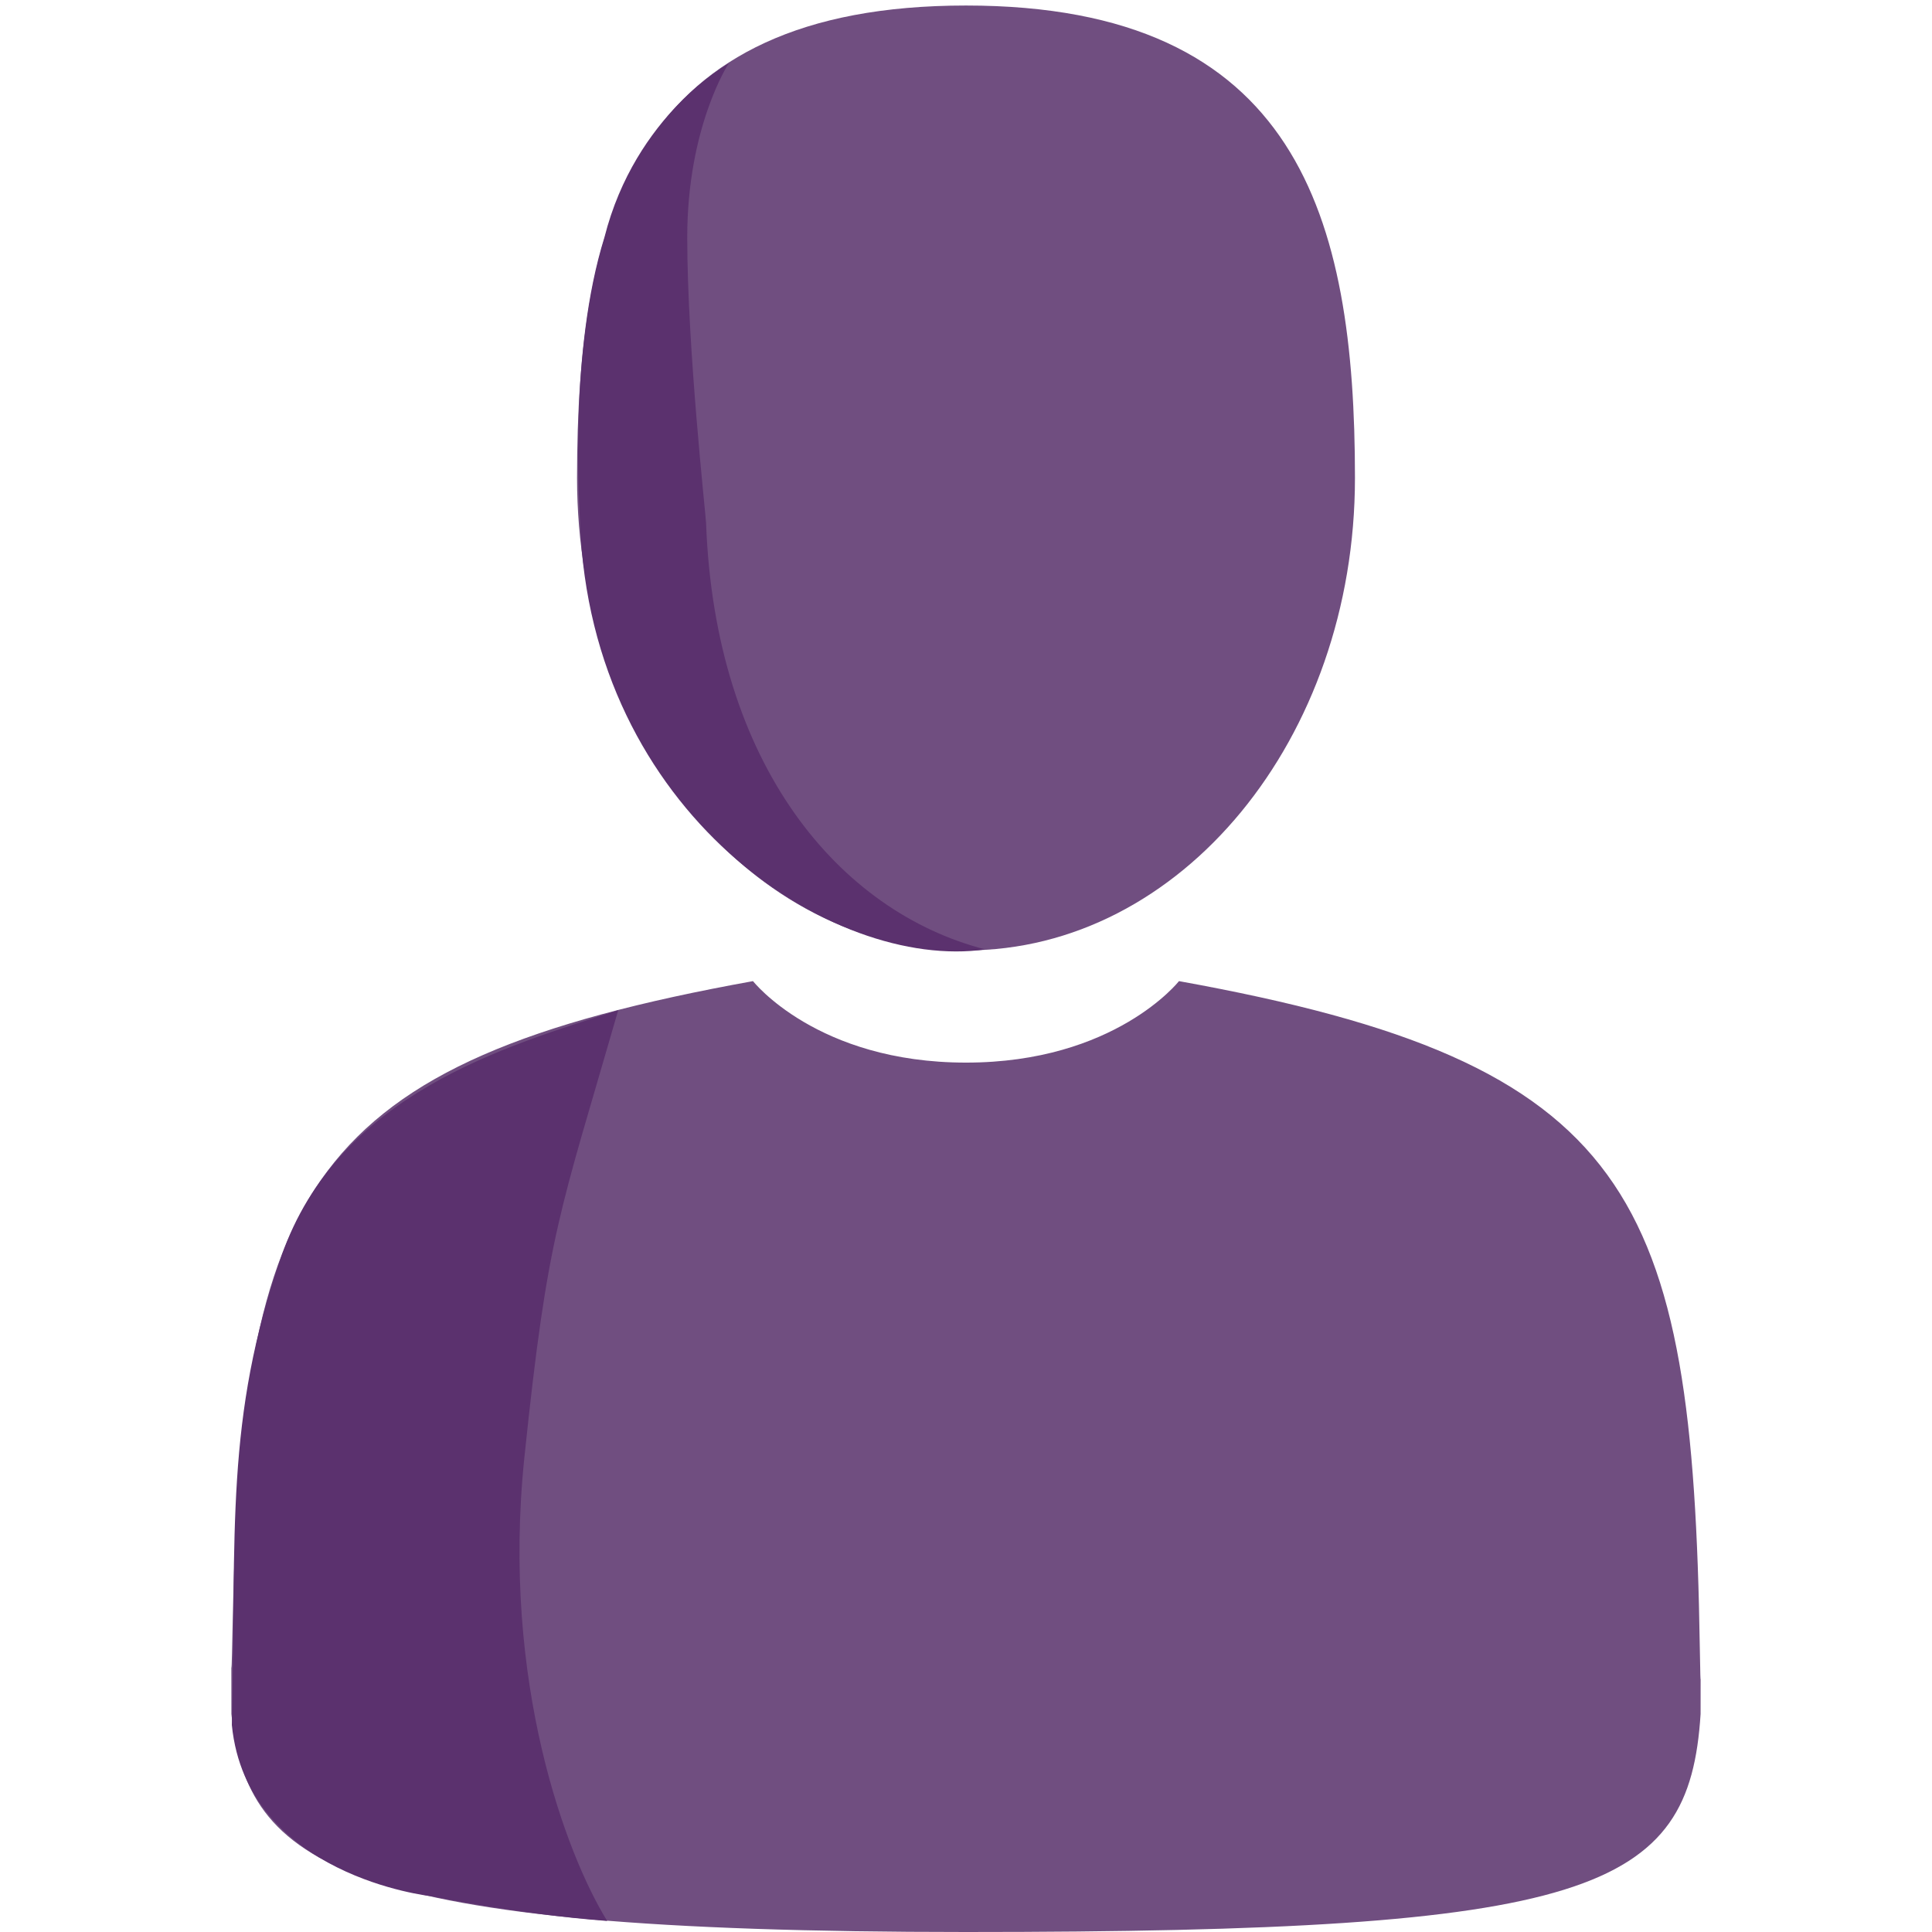
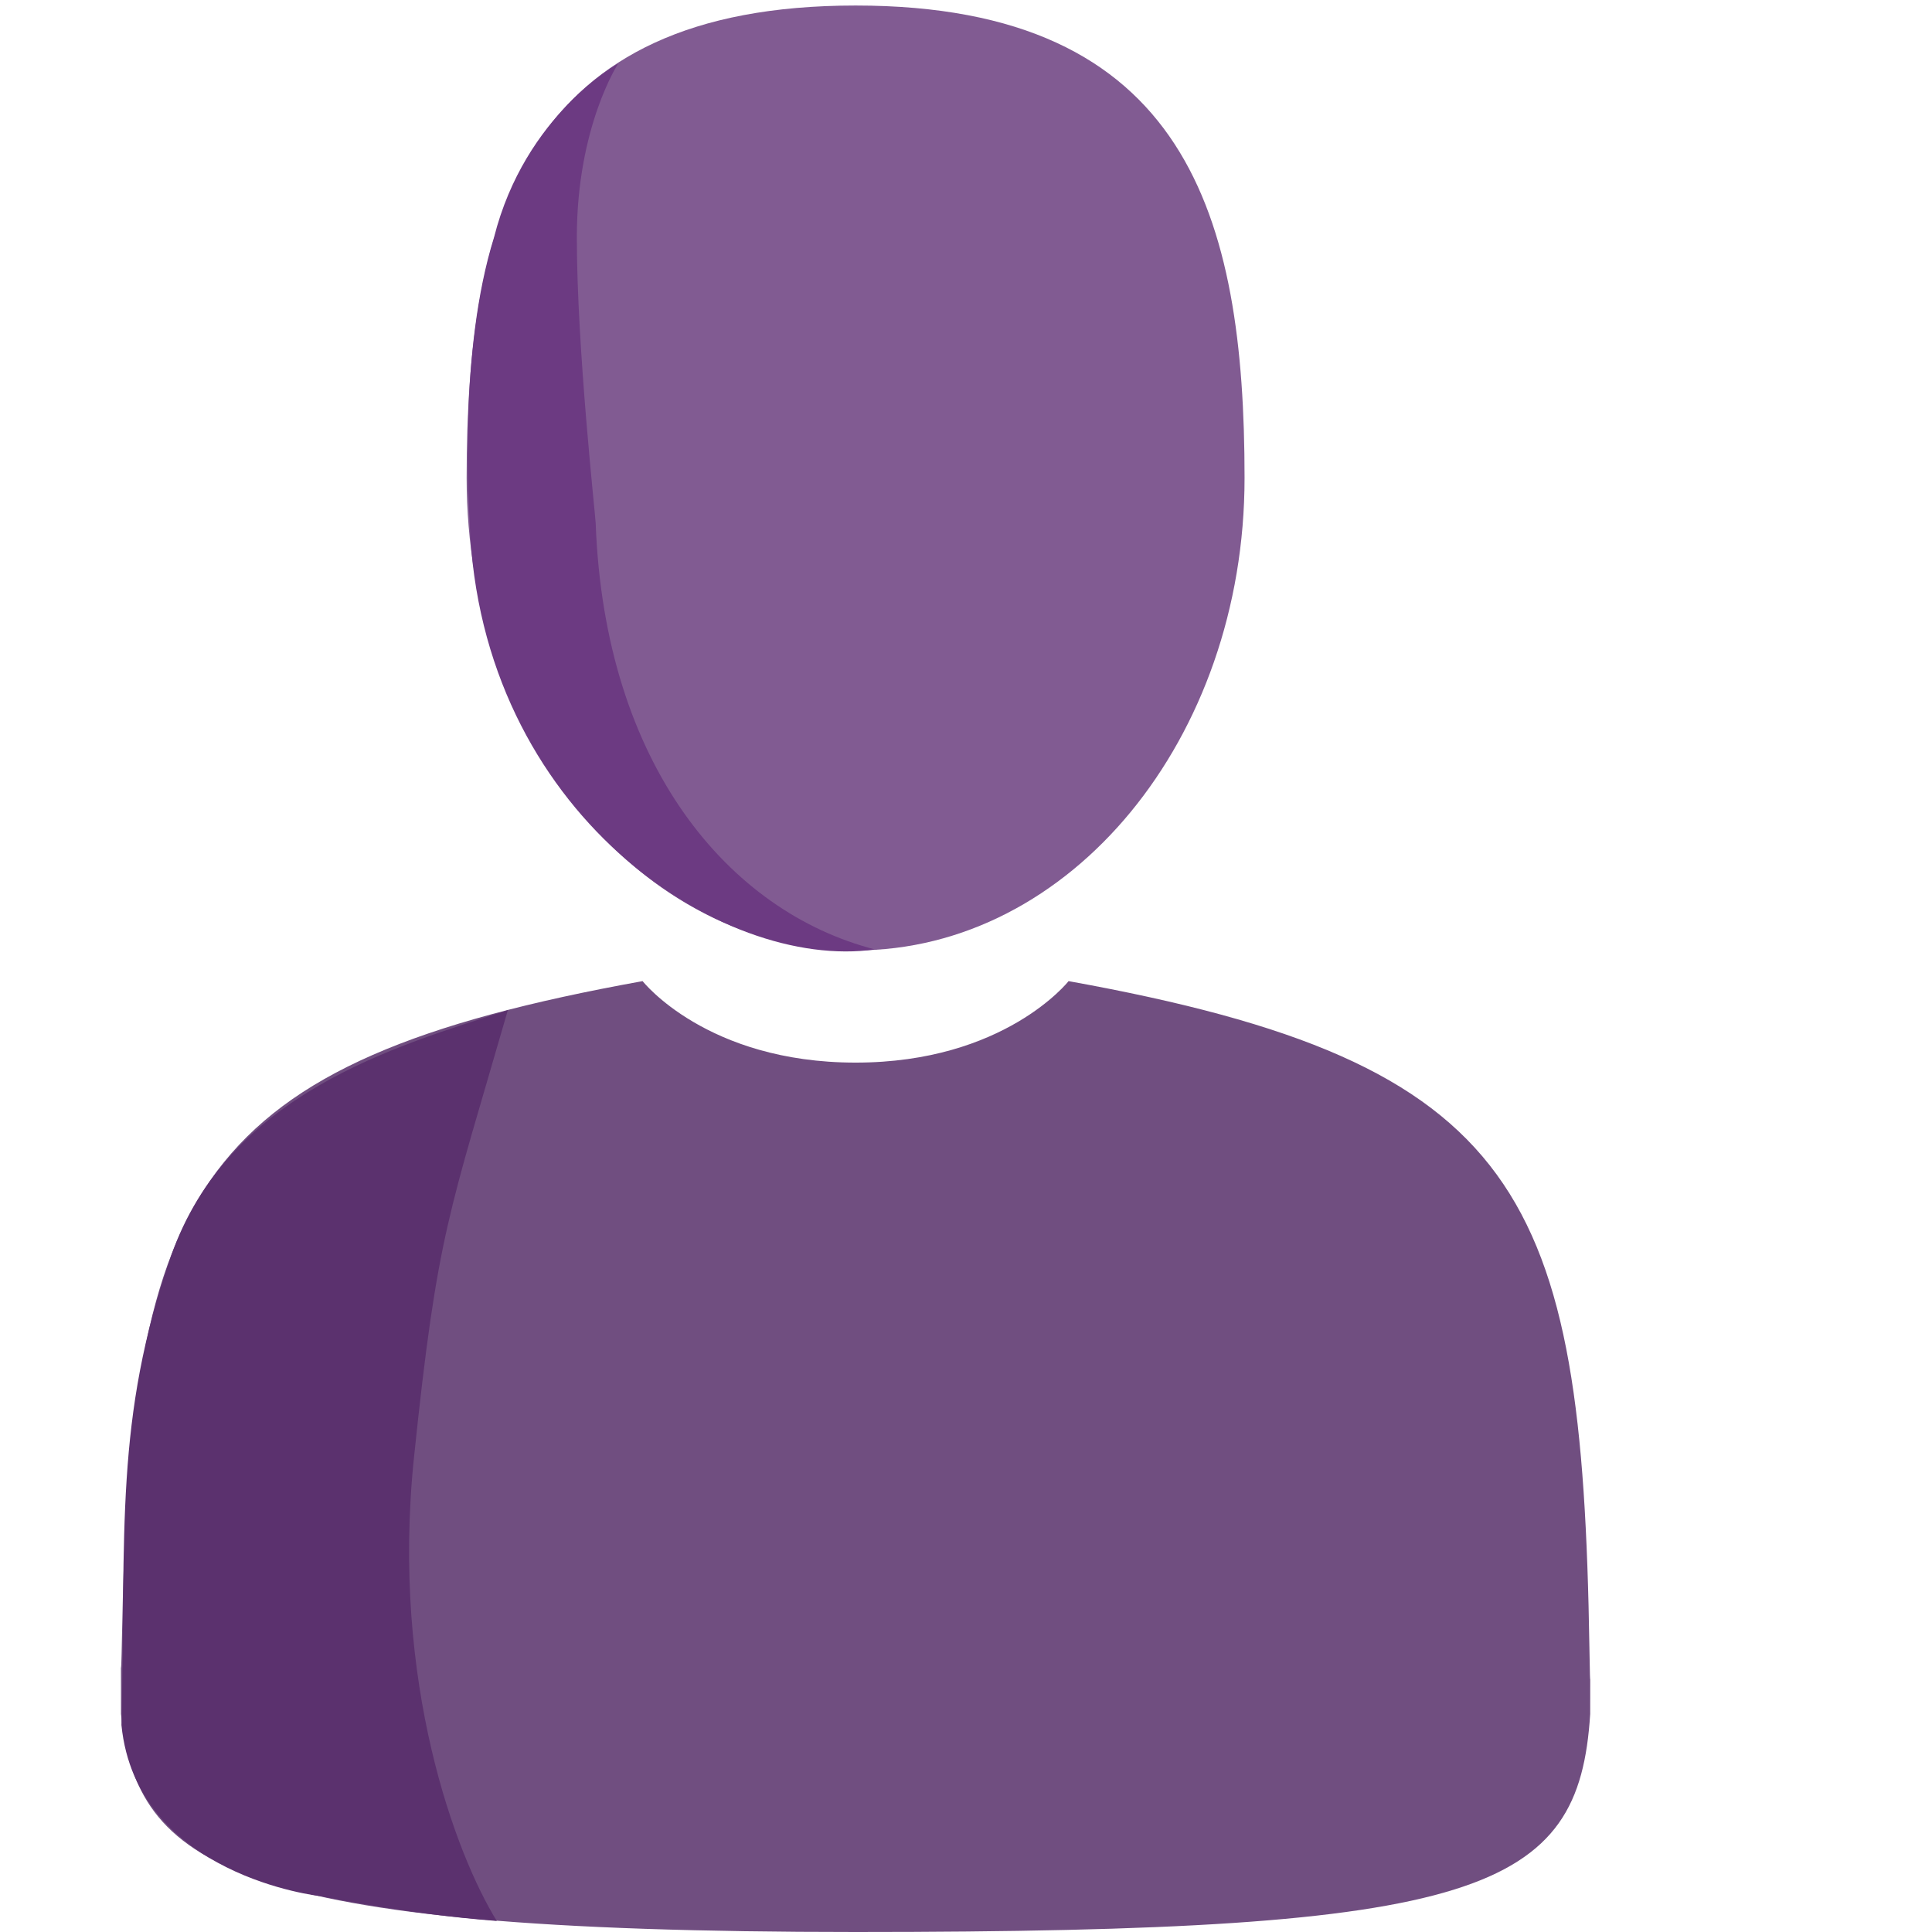
<svg xmlns="http://www.w3.org/2000/svg" xmlns:xlink="http://www.w3.org/1999/xlink" width="350px" height="350px" viewBox="0 0 350 350" version="1.1">
  <defs>
-     <path d="M0 0L350 0L350 350L0 350L0 0Z" id="path_1" />
+     <path d="M0 0L350 0L350 350L0 350L0 0L0 0Z" id="path_1" />
    <clipPath id="mask_1">
      <use xlink:href="#path_1" />
    </clipPath>
  </defs>
-   <g id="man-user">
-     <path d="M0 0L350 0L350 350L0 350L0 0Z" id="Background" fill="none" fill-rule="evenodd" stroke="none" />
-     <g clip-path="url(#mask_1)">
-       <g id="torso" transform="translate(41.90802 177.74)">
-         <path d="M266.027 120.657C264.722 38.315 253.968 14.852 171.675 0C171.675 0 160.091 14.761 133.091 14.761C106.091 14.761 94.505 0 94.505 0C13.11 14.69 1.702 37.805 0.202 117.982C0.079 124.529 0.022 124.873 0 124.113C0.005 125.537 0.011 128.171 0.011 132.764C2.868 160.111 19.603 172.26 133.091 172.26C246.577 172.26 264.13 165.009 266.171 132.764C266.171 129.813 266.173 127.761 266.176 126.365C266.154 126.835 266.11 125.924 266.027 120.657L266.027 120.657Z" id="Shape" fill="#704E80" fill-rule="evenodd" stroke="none" />
-       </g>
-       <g id="head" transform="translate(104.535 1)">
-         <path d="M70.465 171.173C109.379 171.173 140.928 132.855 140.928 85.587C140.928 38.318 130.57 0 70.465 0C10.36 0 0 38.318 0 85.587C0 132.855 31.549 171.173 70.465 171.173L70.465 171.173Z" id="Shape" fill="#704E80" fill-rule="evenodd" stroke="none" />
+   <path d="M0 0L350 0L350 350L0 350L0 0L0 0Z" id="Background" fill="none" fill-rule="evenodd" stroke="none" />
+   <g id="anyone">
+     <g id="man-user">
+       <g id="person">
+         <path d="M0 0L350 0L350 350L0 350L0 0L0 0Z" id="path_1" fill="none" fill-rule="evenodd" stroke="none" />
+         <g clip-path="url(#mask_1)">
+           <g id="Group" transform="translate(21.90802 1)">
+             <g id="torso" transform="translate(0 176.74)">
+               <path d="M266.027 120.657C264.722 38.315 253.968 14.852 171.675 0C171.675 0 160.091 14.761 133.091 14.761C106.091 14.761 94.505 0 94.505 0C13.11 14.69 1.702 37.805 0.202 117.982C0.079 124.529 0.022 124.873 0 124.113C0.005 125.537 0.011 128.171 0.011 132.764C2.868 160.111 19.603 172.26 133.091 172.26C246.577 172.26 264.13 165.009 266.171 132.764C266.171 129.813 266.173 127.761 266.176 126.365C266.154 126.835 266.11 125.924 266.027 120.657L266.027 120.657L266.027 120.657Z" id="Shape" fill="#704E80" fill-rule="evenodd" stroke="none" />
+             </g>
+             <g id="head" transform="translate(62.62698 0)">
+               <path d="M70.465 171.173C109.379 171.173 140.928 132.855 140.928 85.587C140.928 38.318 130.57 0 70.465 0C10.36 0 0 38.318 0 85.587C0 132.855 31.549 171.173 70.465 171.173L70.465 171.173L70.465 171.173Z" id="Shape#1" fill="#815B92" fill-rule="evenodd" stroke="none" />
+             </g>
+           </g>
+           <g id="shadows" transform="translate(21.99994 11.5)">
+             <path d="M70 0C49.628 6.555 19.316 15.077 9 44.5C-1.316 73.924 0.832 94.687 0 129.5C2.726 156.885 36 160.5 36 160.5C36 160.5 51.91 163.789 68 165C60.688 153.177 48.75 121.875 53 81C57.25 40.125 59.376 36.87 70 0L70 0Z" transform="translate(0 171.5)" id="torso" fill="#5B316E" fill-rule="evenodd" stroke="none" />
+             <path d="M23.19 83.261C23.128 81.669 19.777 51.565 19.777 31.5C19.777 11.435 27.277 0 27.277 0C27.277 0 10.391 9.279 4.777 31.5C-1.68 52.128 0.237 80.12 0.359 83.261C2.286 135.784 46.046 164.46 73.777 160.501C47.288 153.684 24.796 127.038 23.19 83.261L23.19 83.261L23.19 83.261Z" transform="translate(62.72275 0)" id="face" fill="#6C3A82" fill-rule="evenodd" stroke="none" />
+           </g>
+         </g>
      </g>
    </g>
  </g>
-   <path d="M23.19 83.261C23.128 81.669 19.777 51.565 19.777 31.5C19.777 11.435 27.277 0 27.277 0C27.277 0 10.391 9.279 4.777 31.5C-1.68 52.128 0.237 80.12 0.359 83.261C2.286 135.784 46.046 164.46 73.777 160.501C47.288 153.684 24.796 127.038 23.19 83.261L23.19 83.261Z" transform="translate(104.7227 11.49999)" id="Shape" fill="#5B316E" fill-rule="evenodd" stroke="none" />
-   <path d="M70 0C49.628 6.555 19.316 15.077 9 44.5C-1.316 73.924 0.832 94.687 0 129.5C2.726 156.885 36 160.5 36 160.5C36 160.5 51.91 163.789 68 165C60.688 153.177 48.75 121.875 53 81C57.25 40.125 59.376 36.87 70 0Z" transform="translate(41.99994 183)" id="New-shape" fill="#5B316E" fill-rule="evenodd" stroke="none" />
</svg>
